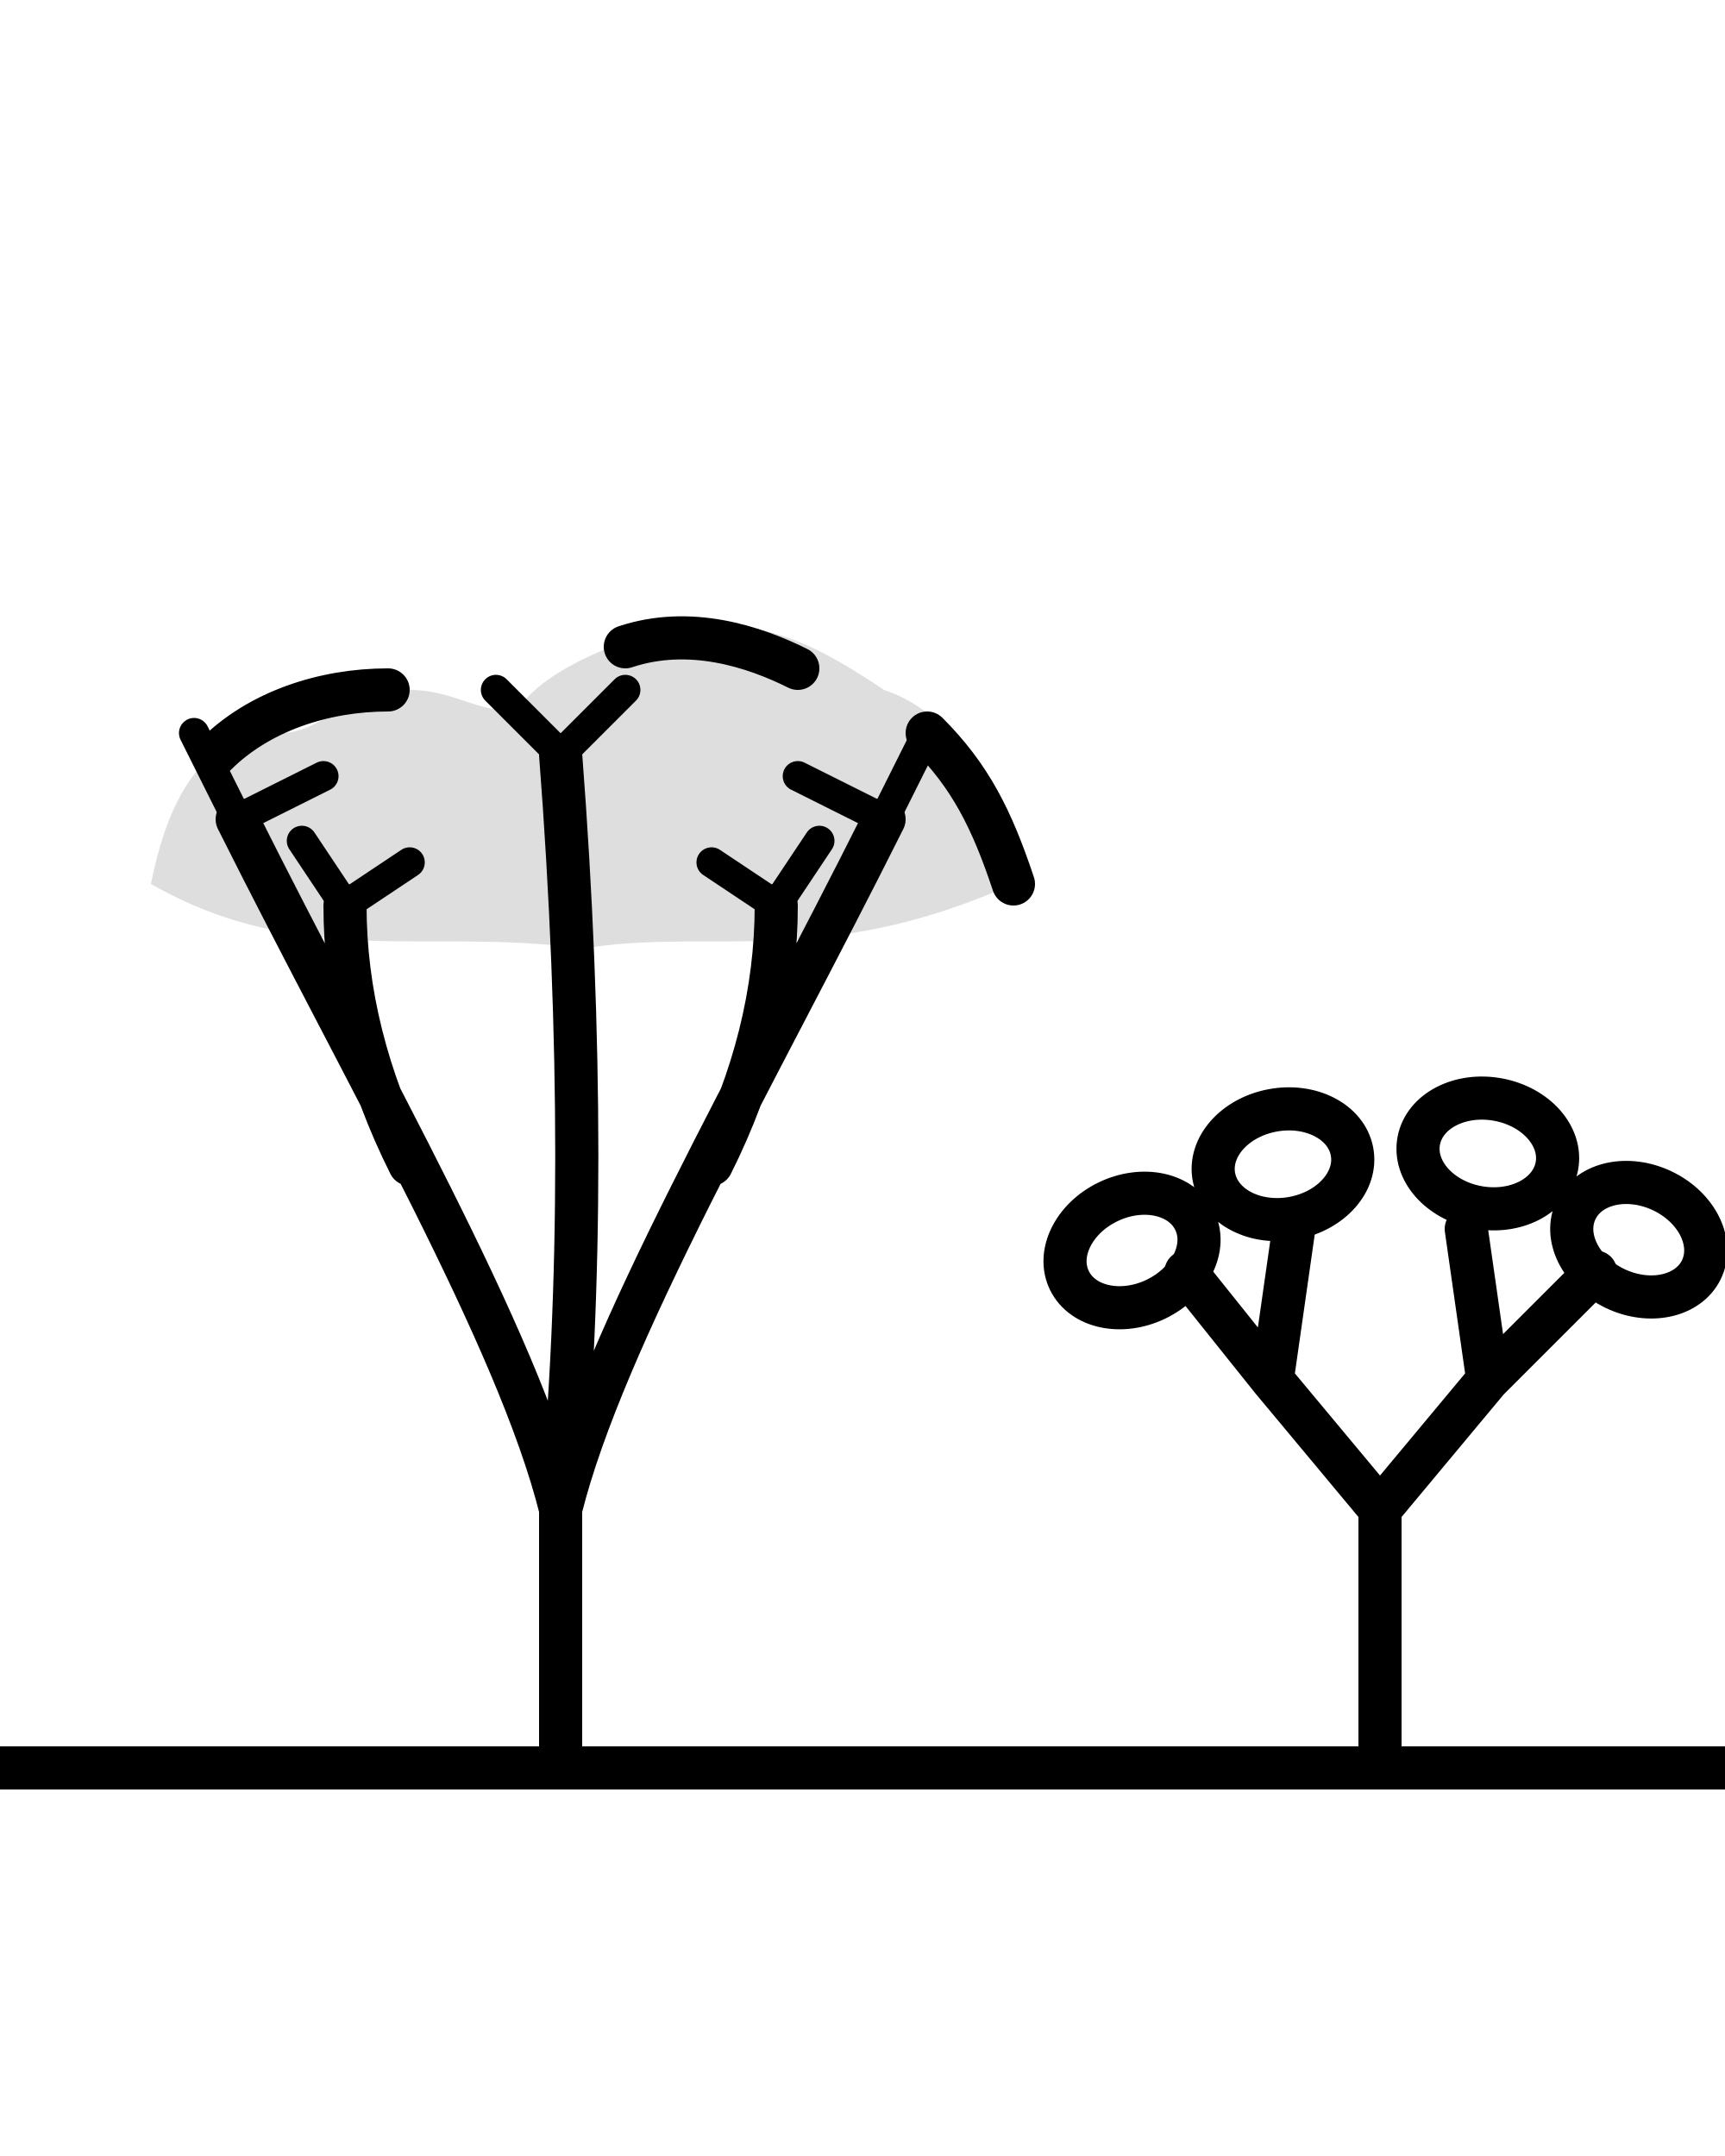
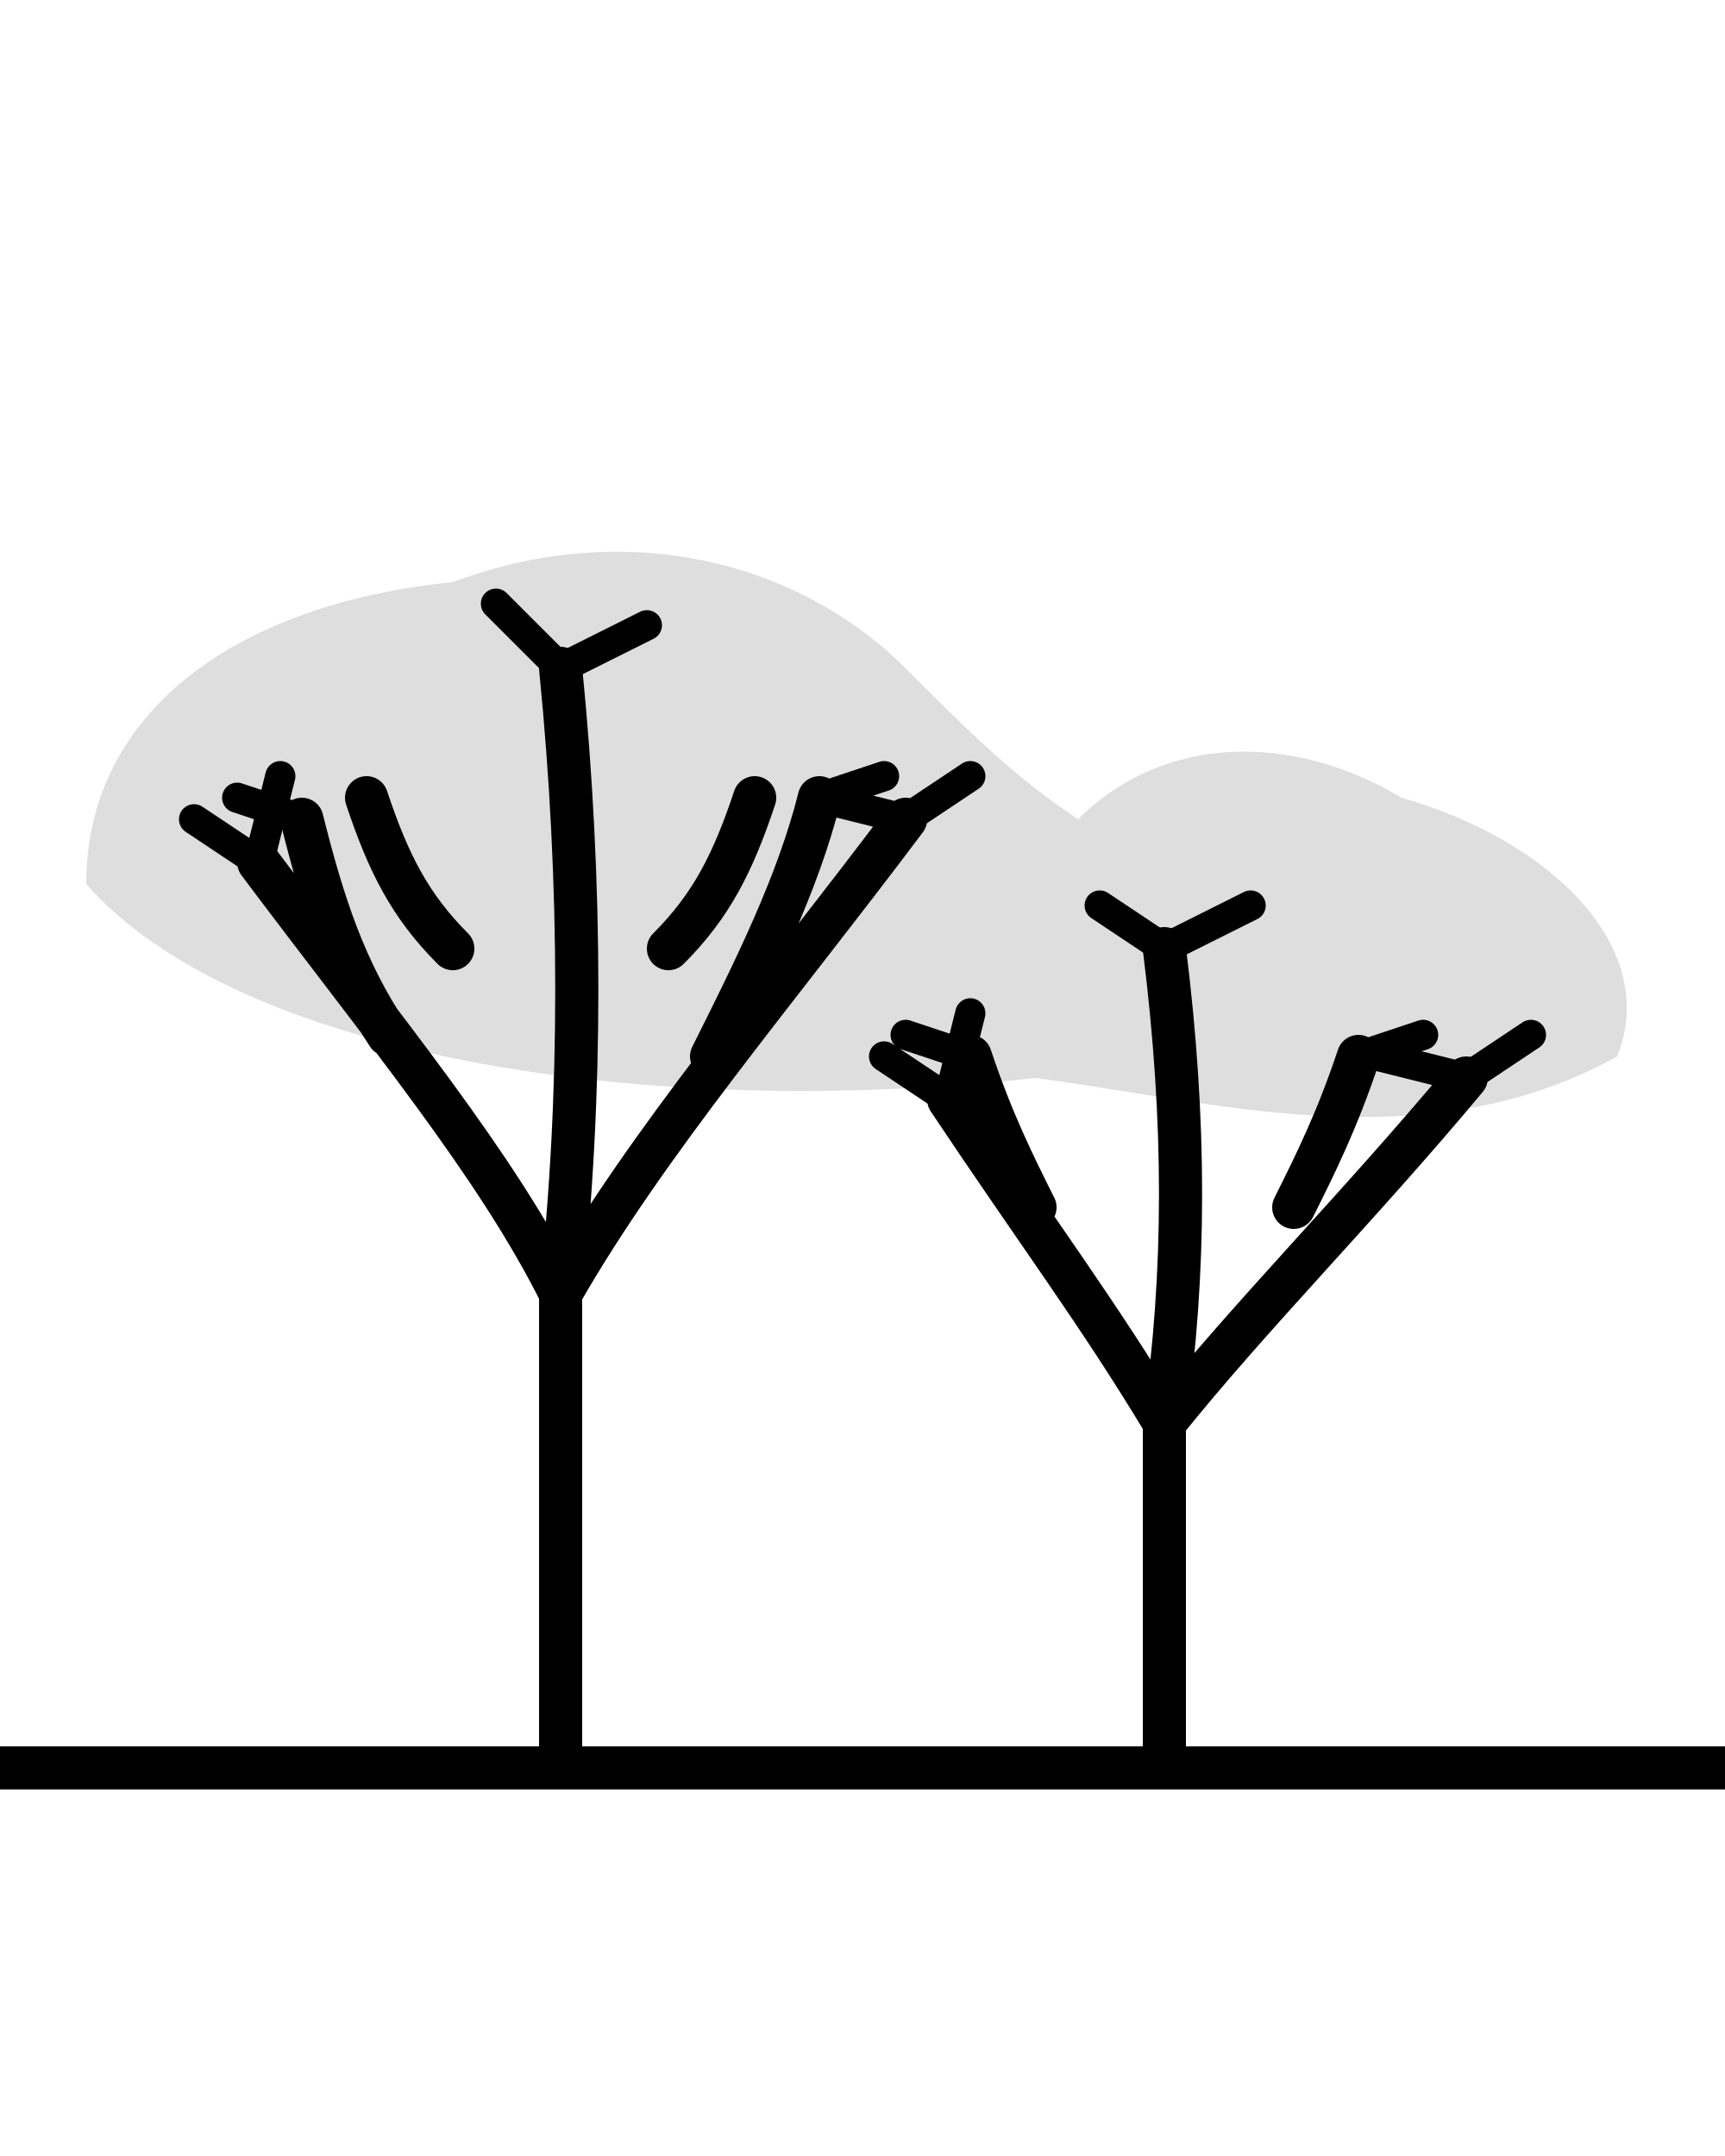
<svg xmlns="http://www.w3.org/2000/svg" viewBox="0 0 80 100" fill="none" stroke="currentColor" stroke-width="2" stroke-linecap="round" stroke-linejoin="round" aria-hidden="true">
  <path d="M0 82H80" />
-   <path d="M7 41C8 36 10 34 13 34C15 34 16 32 19 32C21 32 22 33 24 33C25 31 30 29 33 29C36 29 38 30 41 32C44 33 46 36 47 41C38 45 33 43 27 44C20 43 14 45 7 41Z" fill="currentColor" opacity=".13" stroke="none" />
-   <path d="M26 82V70M26 70C24 62 17 50 11 38M26 70C27 60 27 48 26 35M26 70C28 62 35 50 41 38M19 54C17 50 16 46 16 42M33 54C35 50 36 46 36 42M10 35C12 33 15 32 18 32M29 30C32 29 35 30 37 31M43 34C45 36 46 38 47 41" />
-   <path d="M64 82V70M64 70L59 64M64 70L69 64M59 64L55 59M59 64L60 57M69 64L74 59M69 64L68 57" />
-   <path d="M49.6 59.4A3.2 2.5 -25 1 0 55.4 56.6A3.2 2.5 -25 1 0 49.6 59.4M56.3 54.6A3.2 2.5 -10 1 0 62.7 53.4A3.2 2.5 -10 1 0 56.3 54.6M65.8 52.9A3.2 2.5 10 1 0 72.2 54.1A3.2 2.5 10 1 0 65.8 52.9M73.1 56.1A3.2 2.5 25 1 0 78.9 58.9A3.2 2.5 25 1 0 73.1 56.1" />
-   <path stroke-width="1.4" d="M11 38l-2-4M11 38l4-2M26 35l-3-3M26 35l3-3M41 38l2-4M41 38l-4-2M16 42l-2-3M16 42l3-2M36 42l2-3M36 42l-3-2" />
+   <path d="M4 41C4 33 11 28 21 27C29 24 37 26 42 31C45 34 47 36 50 38C54 34 60 34 65 37C72 39 77 44 75 49C66 54 56 51 48 50C30 52 11 49 4 41Z" fill="currentColor" opacity=".13" stroke="none" />
+   <path d="M26 82V60M26 60C23 54 18 48 12 40M26 60C27 51 27 41 26 31M26 60C30 53 36 46 42 38M18 48C16 45 15 42 14 38M33 49C35 45 37 41 38 37M21 44C19 42 18 40 17 37M31 44C33 42 34 40 35 37" />
+   <path d="M54 82V66M54 66C51 61 48 57 44 51M54 66C55 59 55 52 54 44M54 66C58 61 63 56 68 50M48 56C47 54 46 52 45 49M60 56C61 54 62 52 63 49" />
+   <path stroke-width="1.4" d="M12 40l-3-2M12 40l1-4M26 31l-3-3M26 31l4-2M42 38l3-2M42 38l-4-1M14 38l-3-1M38 37l3-1M44 51l-3-2M44 51l1-4M54 44l-3-2M54 44l4-2M68 50l3-2M68 50l-4-1M45 49l-3-1M63 49l3-1" />
</svg>
